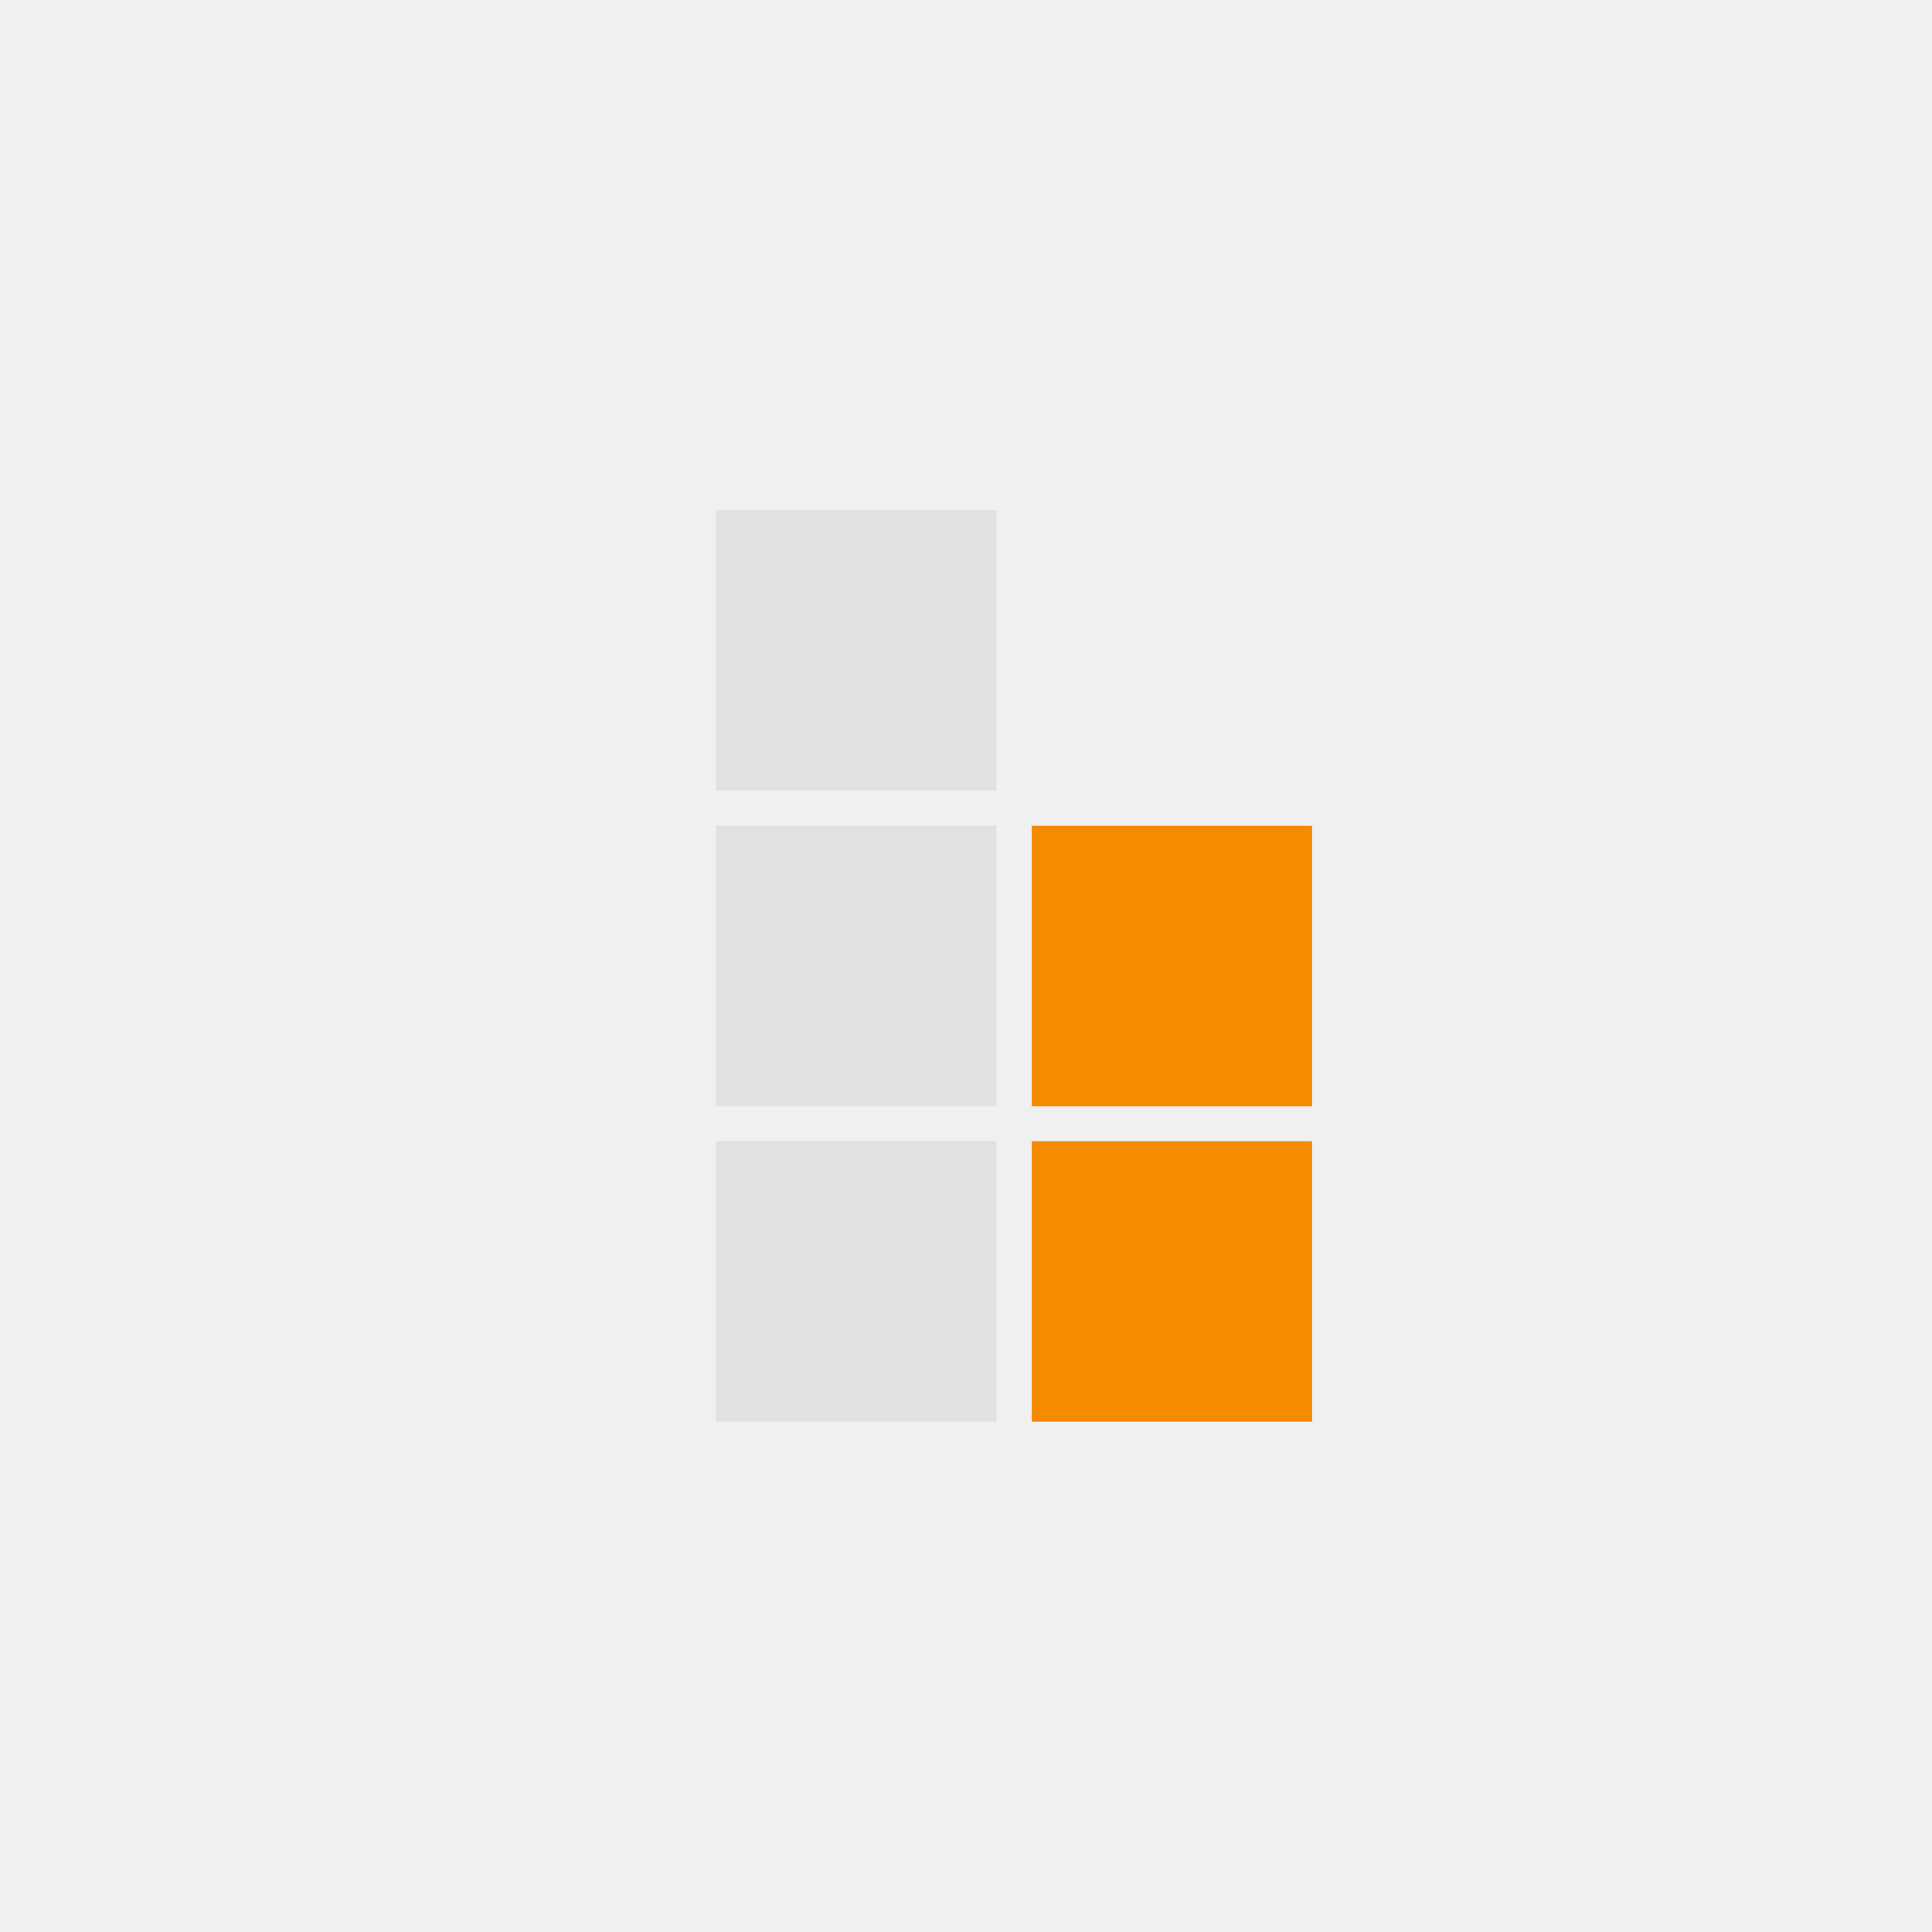
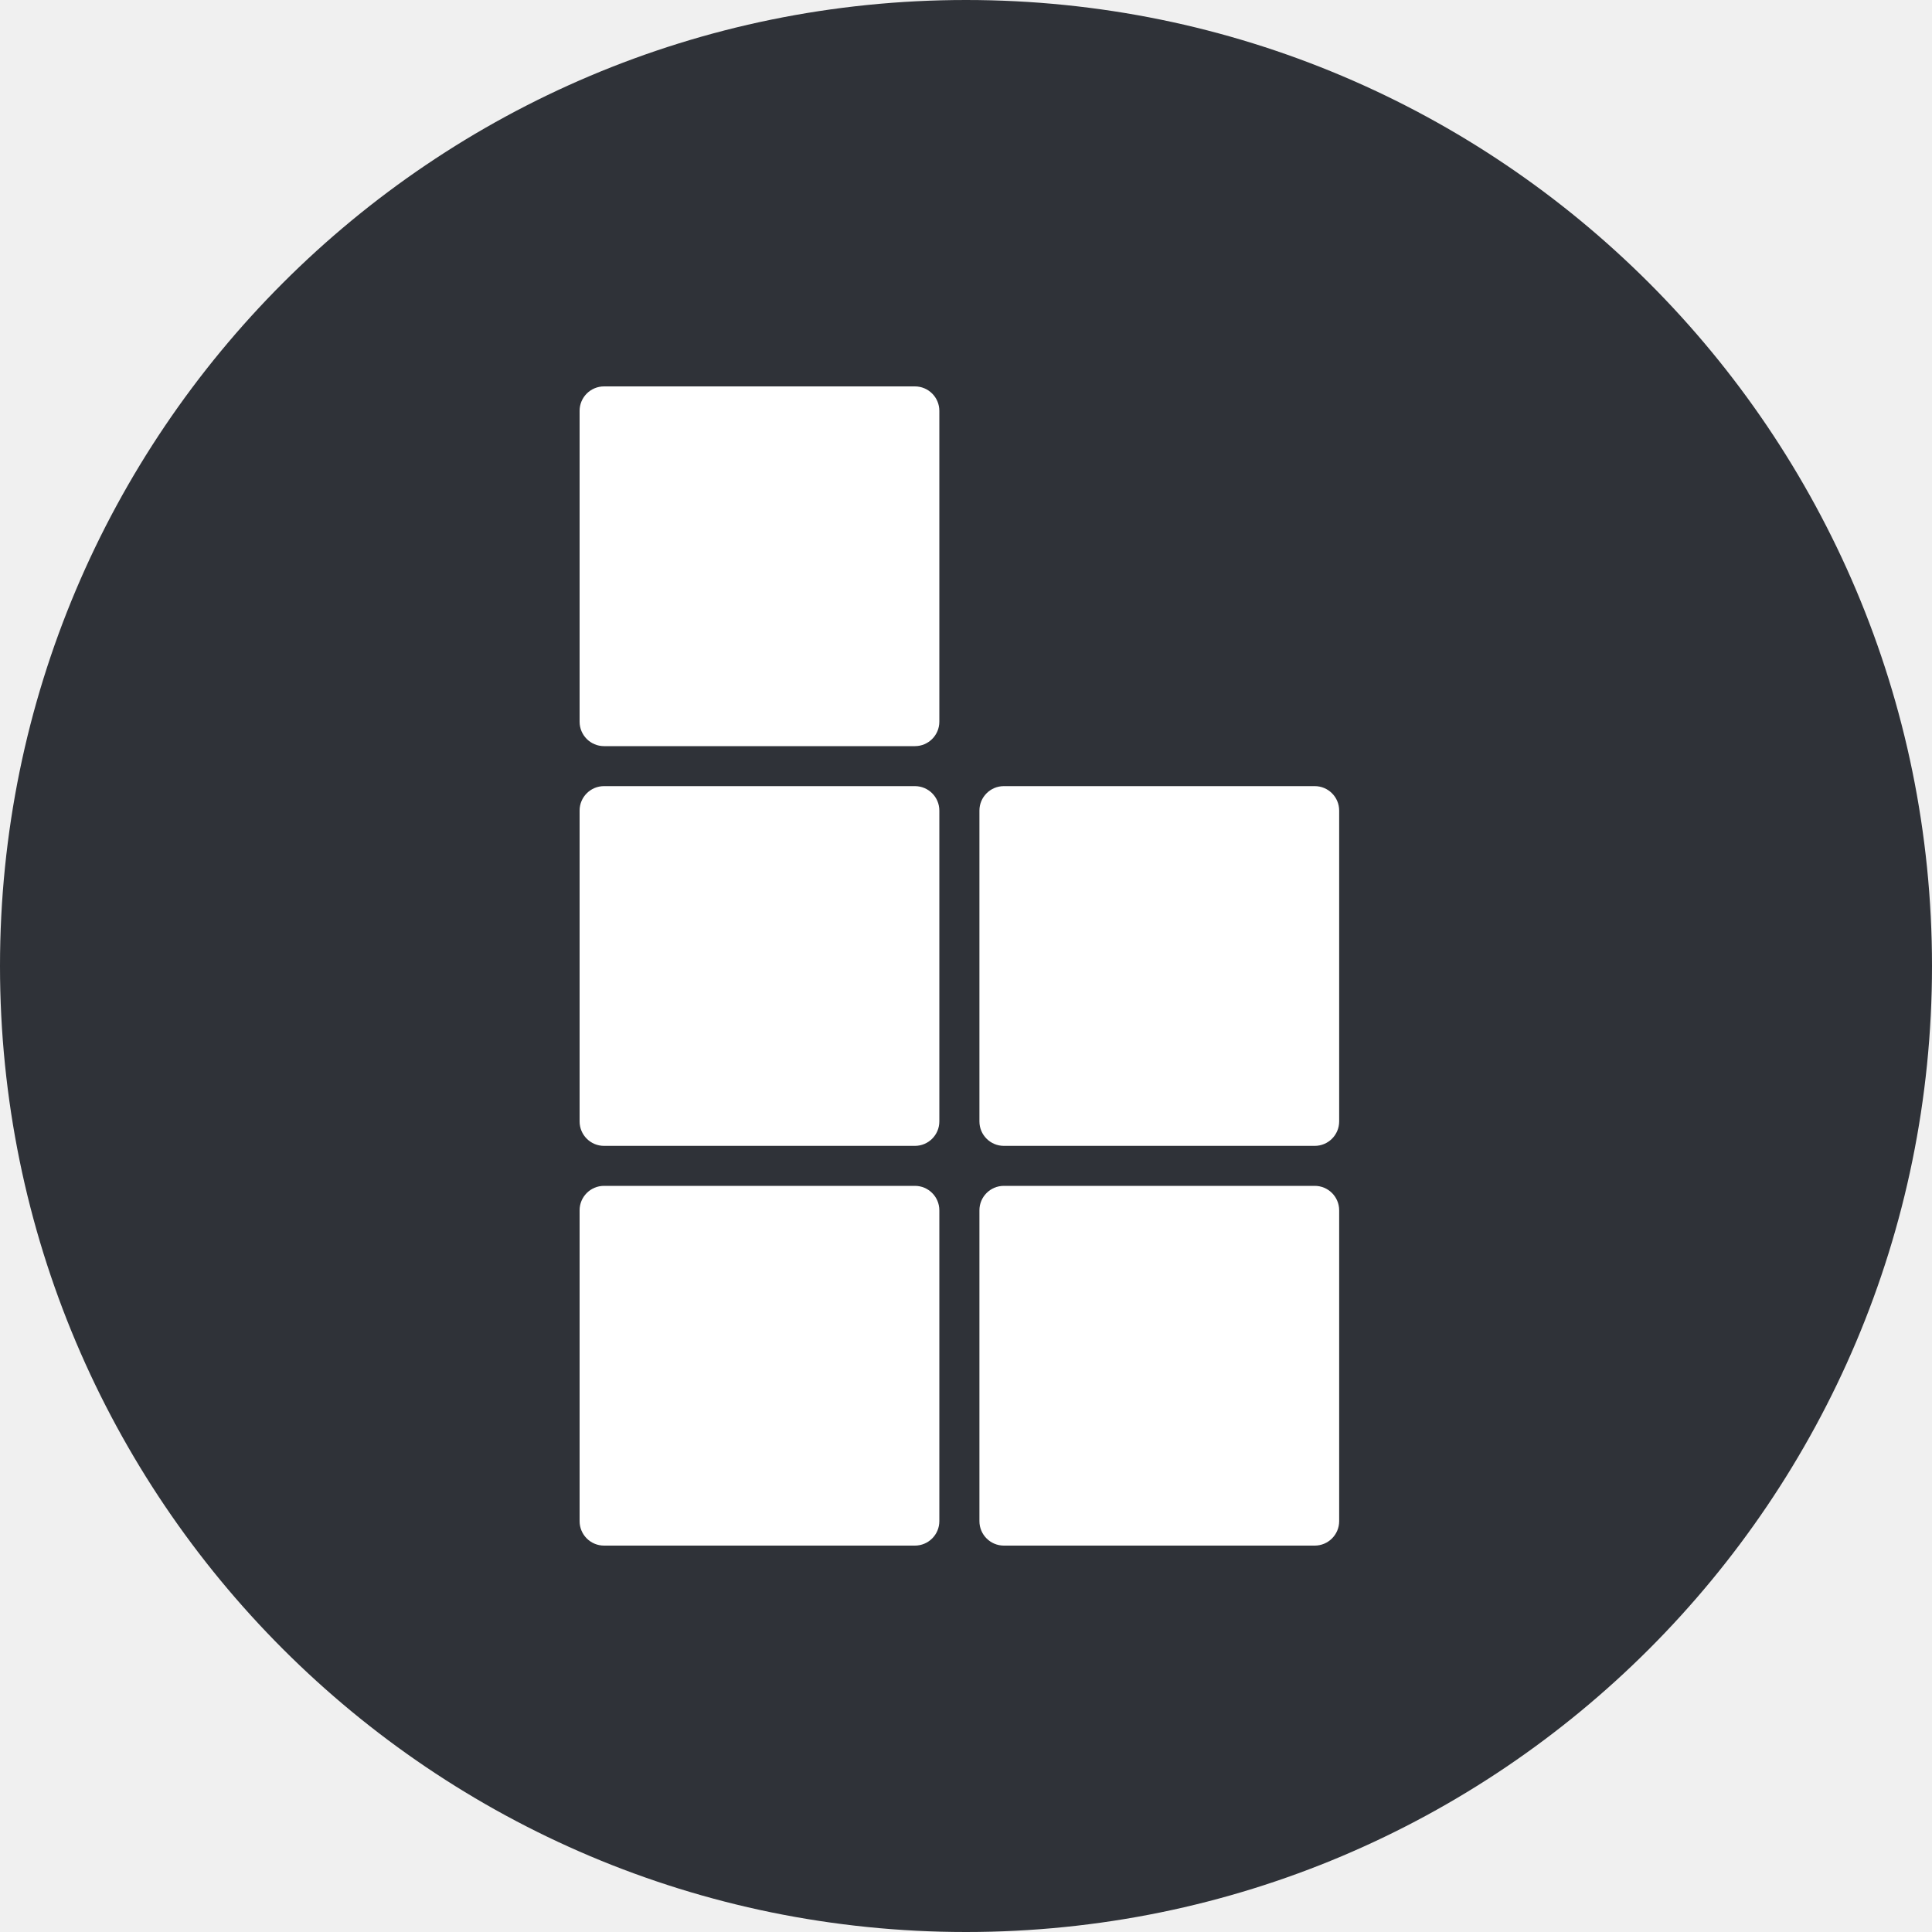
- <svg xmlns="http://www.w3.org/2000/svg" version="1.1" id="Layer_1" x="0px" y="0px" viewBox="0 0 700 700" style="enable-background:new 0 0 700 700;" xml:space="preserve">
-   <g>
-     <g>
-       <rect x="259.4" y="413.5" fill="#E1E1E1" width="101.6" height="101.6" />
-       <g>
-         <rect x="373.8" y="413.5" fill="#F58B00" width="101.6" height="101.6" />
-       </g>
-       <g>
-         <rect x="373.8" y="299.2" fill="#F58B00" width="101.6" height="101.6" />
-       </g>
-       <rect x="259.4" y="299.2" fill="#E1E1E1" width="101.6" height="101.6" />
-       <rect x="259.4" y="184.8" fill="#E1E1E1" width="101.6" height="101.6" />
-     </g>
+ <svg xmlns="http://www.w3.org/2000/svg" width="20" height="20" viewBox="0 0 20 20" fill="none">
+   <circle cx="10" cy="10" r="10" fill="#2F3238" />
+   <g style="mix-blend-mode:luminosity">
+     <rect x="6" y="12.276" width="3.724" height="3.724" rx="0.253" fill="white" />
+     <rect x="6" y="8.138" width="3.724" height="3.724" rx="0.253" fill="white" />
+     <rect x="6" y="4" width="3.724" height="3.724" rx="0.253" fill="white" />
+     <rect x="10.139" y="8.138" width="3.724" height="3.724" rx="0.253" fill="white" />
+     <rect x="10.139" y="12.276" width="3.724" height="3.724" rx="0.253" fill="white" />
  </g>
</svg>
